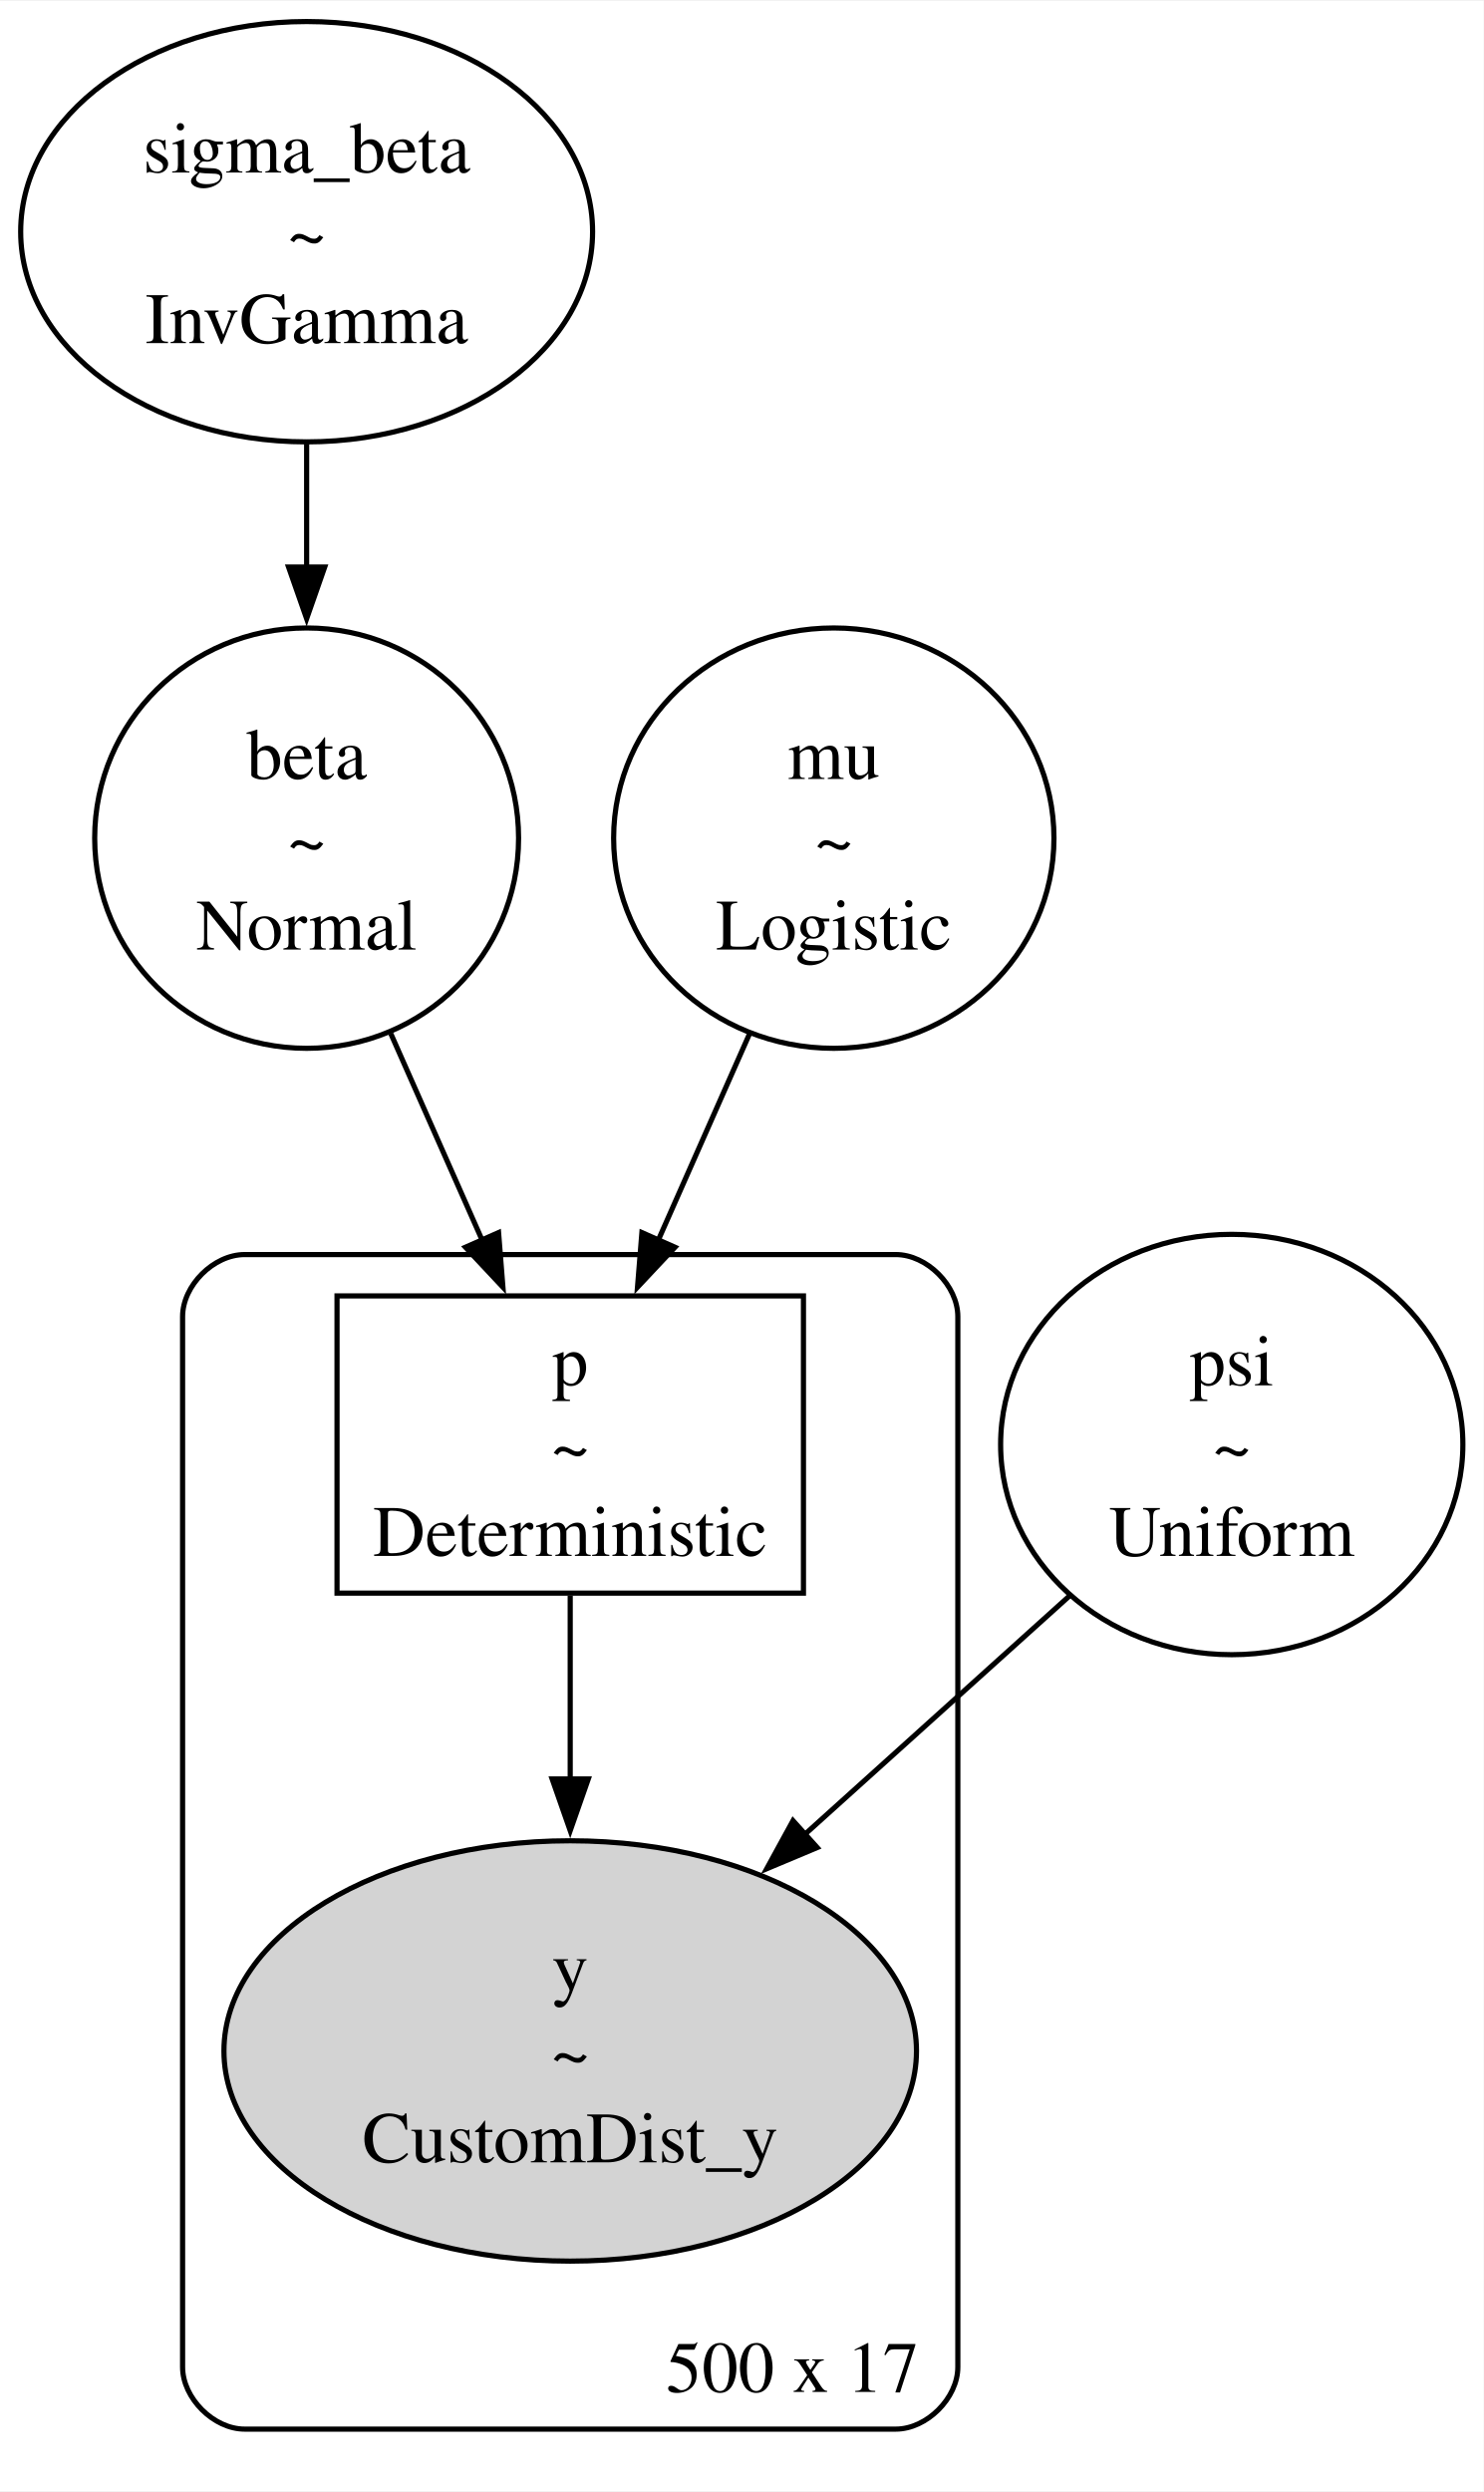
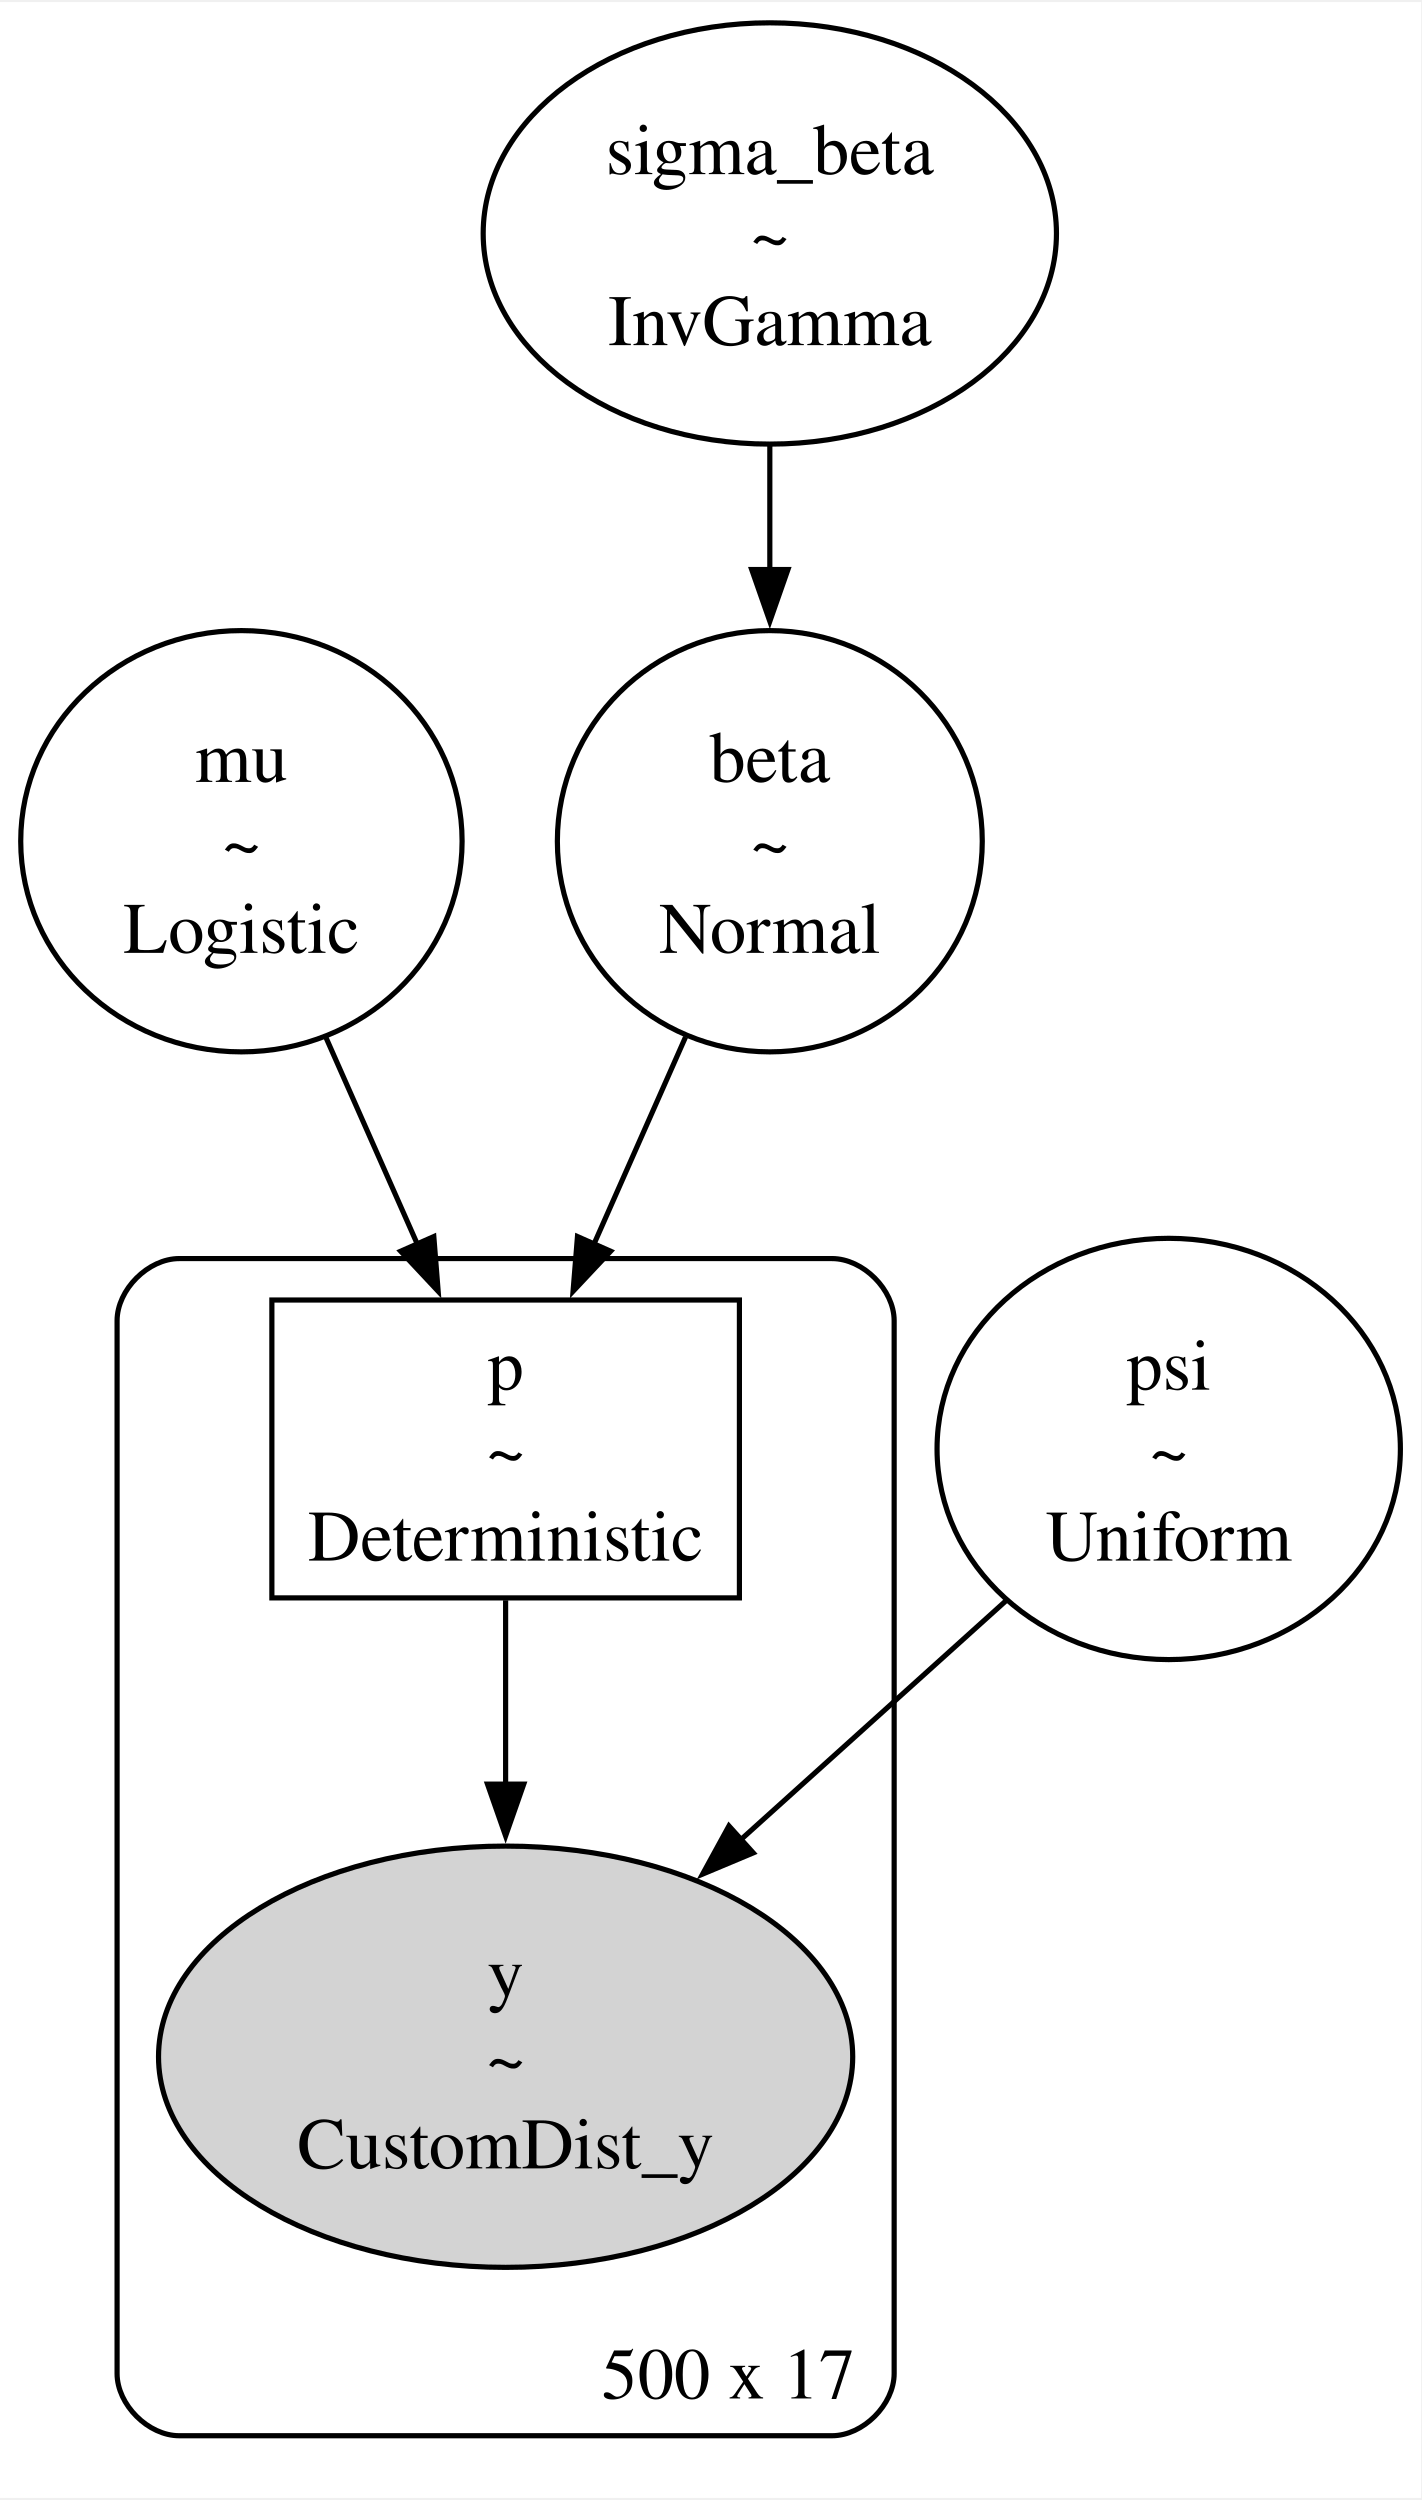
- <svg xmlns="http://www.w3.org/2000/svg" width="287pt" height="482pt" viewBox="0.00 0.00 287.06 481.77">
+ <svg xmlns="http://www.w3.org/2000/svg" width="274pt" height="482pt" viewBox="0.00 0.00 274.33 481.77">
  <g id="graph0" class="graph" transform="scale(1 1) rotate(0) translate(4 477.77)">
-     <polygon fill="white" stroke="none" points="-4,4 -4,-477.77 283.06,-477.77 283.06,4 -4,4" />
+     <polygon fill="white" stroke="none" points="-4,4 -4,-477.77 270.33,-477.77 270.33,4 -4,4" />
    <g id="clust1" class="cluster">
-       <path fill="none" stroke="black" d="M43.33,-8C43.33,-8 169.33,-8 169.33,-8 175.33,-8 181.33,-14 181.33,-20 181.33,-20 181.33,-223.23 181.33,-223.23 181.33,-229.23 175.33,-235.23 169.33,-235.23 169.33,-235.23 43.33,-235.23 43.33,-235.23 37.33,-235.23 31.33,-229.23 31.33,-223.23 31.33,-223.23 31.33,-20 31.33,-20 31.33,-14 37.33,-8 43.33,-8" />
-       <text text-anchor="middle" x="149.33" y="-15.2" font-family="Times,serif" font-size="14.00">500 x 17</text>
+       <path fill="none" stroke="black" d="M30.6,-8C30.6,-8 156.6,-8 156.6,-8 162.6,-8 168.6,-14 168.6,-20 168.6,-20 168.6,-223.23 168.6,-223.23 168.6,-229.23 162.6,-235.23 156.6,-235.23 156.6,-235.23 30.6,-235.23 30.6,-235.23 24.6,-235.23 18.6,-229.23 18.6,-223.23 18.6,-223.23 18.6,-20 18.6,-20 18.6,-14 24.6,-8 30.6,-8" />
+       <text text-anchor="middle" x="136.6" y="-15.2" font-family="Times,serif" font-size="14.00">500 x 17</text>
    </g>
    <g id="node1" class="node">
-       <ellipse fill="none" stroke="black" cx="55.33" cy="-433.11" rx="55.33" ry="40.66" />
-       <text text-anchor="middle" x="55.33" y="-444.56" font-family="Times,serif" font-size="14.00">sigma_beta</text>
-       <text text-anchor="middle" x="55.33" y="-428.06" font-family="Times,serif" font-size="14.00">~</text>
-       <text text-anchor="middle" x="55.33" y="-411.56" font-family="Times,serif" font-size="14.00">InvGamma</text>
+       <ellipse fill="none" stroke="black" cx="42.6" cy="-315.79" rx="42.6" ry="40.66" />
+       <text text-anchor="middle" x="42.6" y="-327.24" font-family="Times,serif" font-size="14.00">mu</text>
+       <text text-anchor="middle" x="42.6" y="-310.74" font-family="Times,serif" font-size="14.00">~</text>
+       <text text-anchor="middle" x="42.6" y="-294.24" font-family="Times,serif" font-size="14.00">Logistic</text>
+     </g>
+     <g id="node5" class="node">
+       <polygon fill="none" stroke="black" points="138.73,-227.23 48.48,-227.23 48.48,-169.73 138.73,-169.73 138.73,-227.23" />
+       <text text-anchor="middle" x="93.6" y="-209.93" font-family="Times,serif" font-size="14.00">p</text>
+       <text text-anchor="middle" x="93.6" y="-193.43" font-family="Times,serif" font-size="14.00">~</text>
+       <text text-anchor="middle" x="93.6" y="-176.93" font-family="Times,serif" font-size="14.00">Deterministic</text>
+     </g>
+     <g id="edge2" class="edge">
+       <path fill="none" stroke="black" d="M58.88,-277.99C64.53,-265.22 70.87,-250.87 76.58,-237.97" />
+       <polygon fill="black" stroke="black" points="79.74,-239.48 80.58,-228.92 73.34,-236.65 79.74,-239.48" />
+     </g>
+     <g id="node2" class="node">
+       <ellipse fill="none" stroke="black" cx="144.6" cy="-433.11" rx="55.33" ry="40.66" />
+       <text text-anchor="middle" x="144.6" y="-444.56" font-family="Times,serif" font-size="14.00">sigma_beta</text>
+       <text text-anchor="middle" x="144.6" y="-428.06" font-family="Times,serif" font-size="14.00">~</text>
+       <text text-anchor="middle" x="144.6" y="-411.56" font-family="Times,serif" font-size="14.00">InvGamma</text>
    </g>
    <g id="node4" class="node">
-       <ellipse fill="none" stroke="black" cx="55.33" cy="-315.79" rx="41.01" ry="40.66" />
-       <text text-anchor="middle" x="55.33" y="-327.24" font-family="Times,serif" font-size="14.00">beta</text>
-       <text text-anchor="middle" x="55.33" y="-310.74" font-family="Times,serif" font-size="14.00">~</text>
-       <text text-anchor="middle" x="55.33" y="-294.24" font-family="Times,serif" font-size="14.00">Normal</text>
+       <ellipse fill="none" stroke="black" cx="144.6" cy="-315.79" rx="41.01" ry="40.66" />
+       <text text-anchor="middle" x="144.6" y="-327.24" font-family="Times,serif" font-size="14.00">beta</text>
+       <text text-anchor="middle" x="144.6" y="-310.74" font-family="Times,serif" font-size="14.00">~</text>
+       <text text-anchor="middle" x="144.6" y="-294.24" font-family="Times,serif" font-size="14.00">Normal</text>
    </g>
    <g id="edge1" class="edge">
-       <path fill="none" stroke="black" d="M55.33,-392.1C55.33,-384.32 55.33,-376.06 55.33,-367.98" />
-       <polygon fill="black" stroke="black" points="58.83,-368.24 55.33,-358.24 51.83,-368.24 58.83,-368.24" />
+       <path fill="none" stroke="black" d="M144.6,-392.1C144.6,-384.32 144.6,-376.06 144.6,-367.98" />
+       <polygon fill="black" stroke="black" points="148.1,-368.24 144.6,-358.24 141.1,-368.24 148.1,-368.24" />
    </g>
-     <g id="node2" class="node">
-       <ellipse fill="none" stroke="black" cx="157.33" cy="-315.79" rx="42.6" ry="40.66" />
-       <text text-anchor="middle" x="157.33" y="-327.24" font-family="Times,serif" font-size="14.00">mu</text>
-       <text text-anchor="middle" x="157.33" y="-310.74" font-family="Times,serif" font-size="14.00">~</text>
-       <text text-anchor="middle" x="157.33" y="-294.24" font-family="Times,serif" font-size="14.00">Logistic</text>
+     <g id="node3" class="node">
+       <ellipse fill="none" stroke="black" cx="221.6" cy="-198.48" rx="44.72" ry="40.66" />
+       <text text-anchor="middle" x="221.6" y="-209.93" font-family="Times,serif" font-size="14.00">psi</text>
+       <text text-anchor="middle" x="221.6" y="-193.43" font-family="Times,serif" font-size="14.00">~</text>
+       <text text-anchor="middle" x="221.6" y="-176.93" font-family="Times,serif" font-size="14.00">Uniform</text>
    </g>
    <g id="node6" class="node">
-       <polygon fill="none" stroke="black" points="151.46,-227.23 61.21,-227.23 61.21,-169.73 151.46,-169.73 151.46,-227.23" />
-       <text text-anchor="middle" x="106.33" y="-209.93" font-family="Times,serif" font-size="14.00">p</text>
-       <text text-anchor="middle" x="106.33" y="-193.43" font-family="Times,serif" font-size="14.00">~</text>
-       <text text-anchor="middle" x="106.33" y="-176.93" font-family="Times,serif" font-size="14.00">Deterministic</text>
+       <ellipse fill="lightgrey" stroke="black" cx="93.6" cy="-81.16" rx="67" ry="40.66" />
+       <text text-anchor="middle" x="93.6" y="-92.61" font-family="Times,serif" font-size="14.00">y</text>
+       <text text-anchor="middle" x="93.6" y="-76.11" font-family="Times,serif" font-size="14.00">~</text>
+       <text text-anchor="middle" x="93.6" y="-59.61" font-family="Times,serif" font-size="14.00">CustomDist_y</text>
    </g>
-     <g id="edge2" class="edge">
-       <path fill="none" stroke="black" d="M141.05,-277.99C135.41,-265.22 129.06,-250.87 123.35,-237.97" />
-       <polygon fill="black" stroke="black" points="126.6,-236.65 119.35,-228.92 120.2,-239.48 126.6,-236.65" />
+     <g id="edge5" class="edge">
+       <path fill="none" stroke="black" d="M190.29,-169.27C174.77,-155.28 155.75,-138.14 138.69,-122.78" />
+       <polygon fill="black" stroke="black" points="141.4,-120.51 131.62,-116.41 136.71,-125.71 141.4,-120.51" />
    </g>
-     <g id="node3" class="node">
-       <ellipse fill="none" stroke="black" cx="234.33" cy="-198.48" rx="44.72" ry="40.66" />
-       <text text-anchor="middle" x="234.33" y="-209.93" font-family="Times,serif" font-size="14.00">psi</text>
-       <text text-anchor="middle" x="234.33" y="-193.43" font-family="Times,serif" font-size="14.00">~</text>
-       <text text-anchor="middle" x="234.33" y="-176.93" font-family="Times,serif" font-size="14.00">Uniform</text>
-     </g>
-     <g id="node5" class="node">
-       <ellipse fill="lightgrey" stroke="black" cx="106.33" cy="-81.16" rx="67" ry="40.66" />
-       <text text-anchor="middle" x="106.33" y="-92.61" font-family="Times,serif" font-size="14.00">y</text>
-       <text text-anchor="middle" x="106.33" y="-76.11" font-family="Times,serif" font-size="14.00">~</text>
-       <text text-anchor="middle" x="106.33" y="-59.61" font-family="Times,serif" font-size="14.00">CustomDist_y</text>
+     <g id="edge3" class="edge">
+       <path fill="none" stroke="black" d="M128.33,-277.99C122.68,-265.22 116.33,-250.87 110.63,-237.97" />
+       <polygon fill="black" stroke="black" points="113.87,-236.65 106.62,-228.92 107.47,-239.48 113.87,-236.65" />
    </g>
    <g id="edge4" class="edge">
-       <path fill="none" stroke="black" d="M203.02,-169.27C187.5,-155.28 168.47,-138.14 151.42,-122.78" />
-       <polygon fill="black" stroke="black" points="154.12,-120.51 144.35,-116.41 149.44,-125.71 154.12,-120.51" />
-     </g>
-     <g id="edge3" class="edge">
-       <path fill="none" stroke="black" d="M71.61,-277.99C77.26,-265.22 83.6,-250.87 89.31,-237.97" />
-       <polygon fill="black" stroke="black" points="92.47,-239.48 93.31,-228.92 86.06,-236.65 92.47,-239.48" />
-     </g>
-     <g id="edge5" class="edge">
-       <path fill="none" stroke="black" d="M106.33,-169.27C106.33,-158.44 106.33,-145.73 106.33,-133.41" />
-       <polygon fill="black" stroke="black" points="109.83,-133.78 106.33,-123.78 102.83,-133.78 109.83,-133.78" />
+       <path fill="none" stroke="black" d="M93.6,-169.27C93.6,-158.44 93.6,-145.73 93.6,-133.41" />
+       <polygon fill="black" stroke="black" points="97.1,-133.78 93.6,-123.78 90.1,-133.78 97.1,-133.78" />
    </g>
  </g>
</svg>
